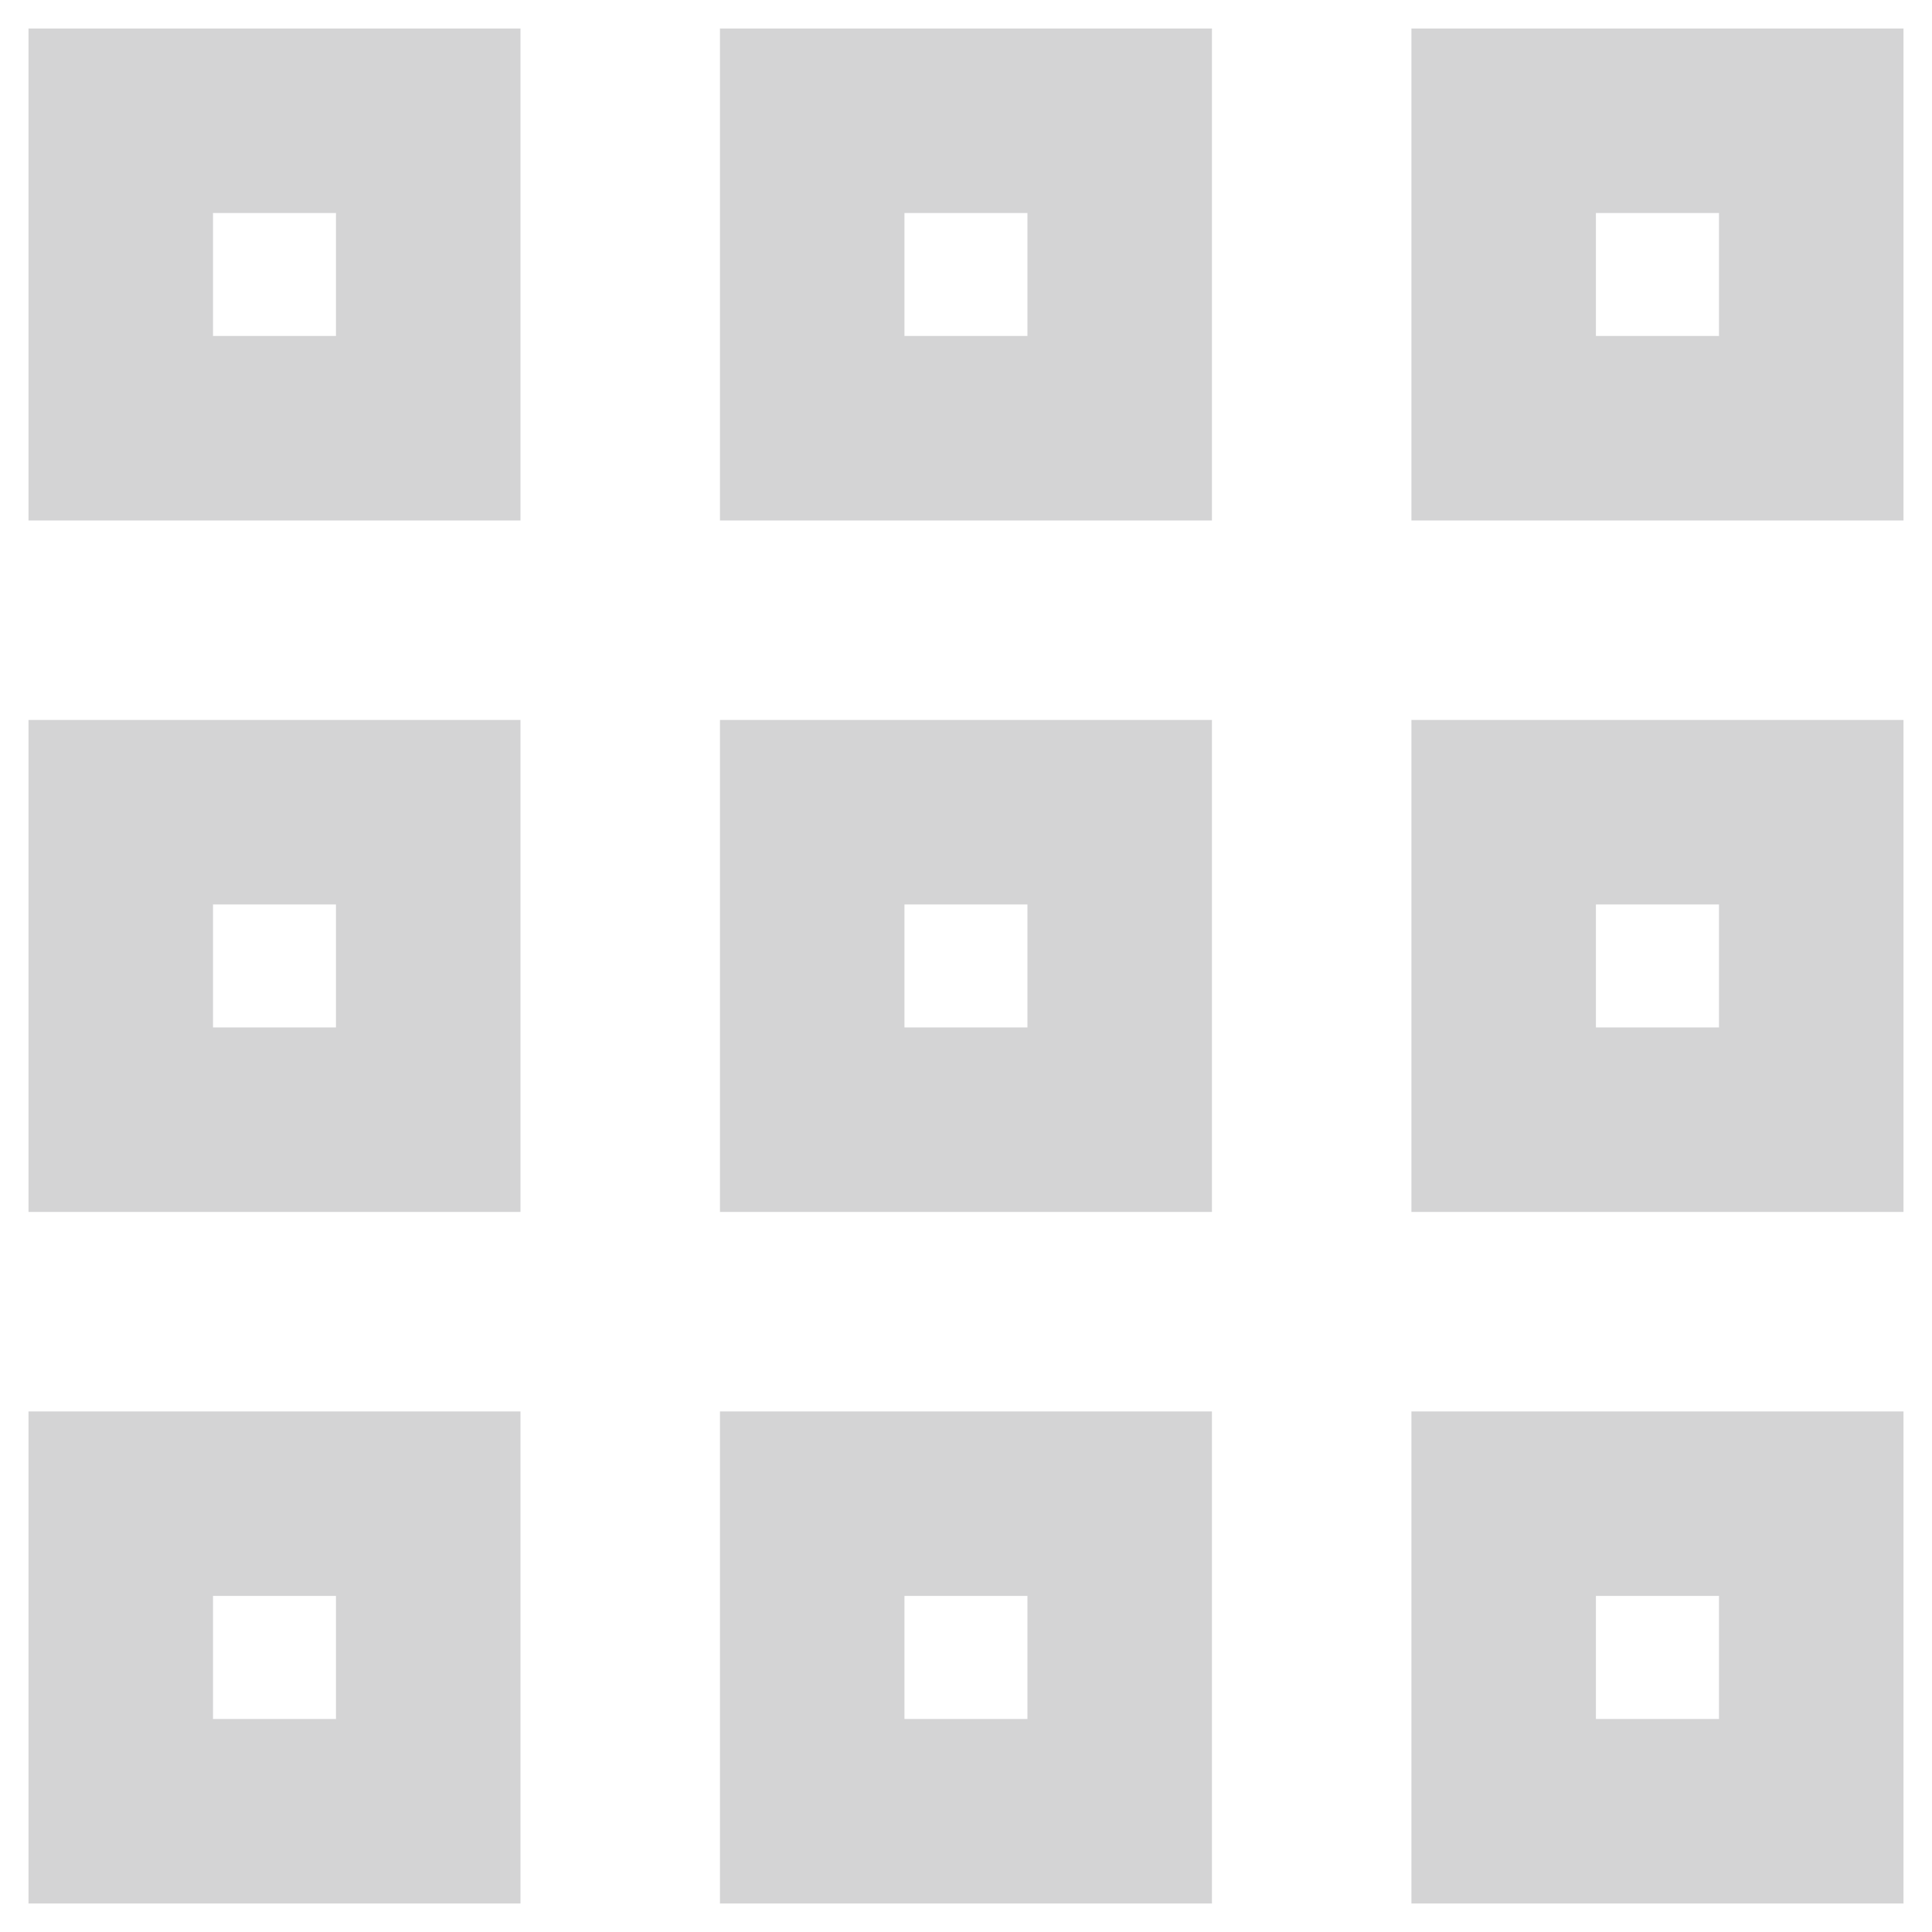
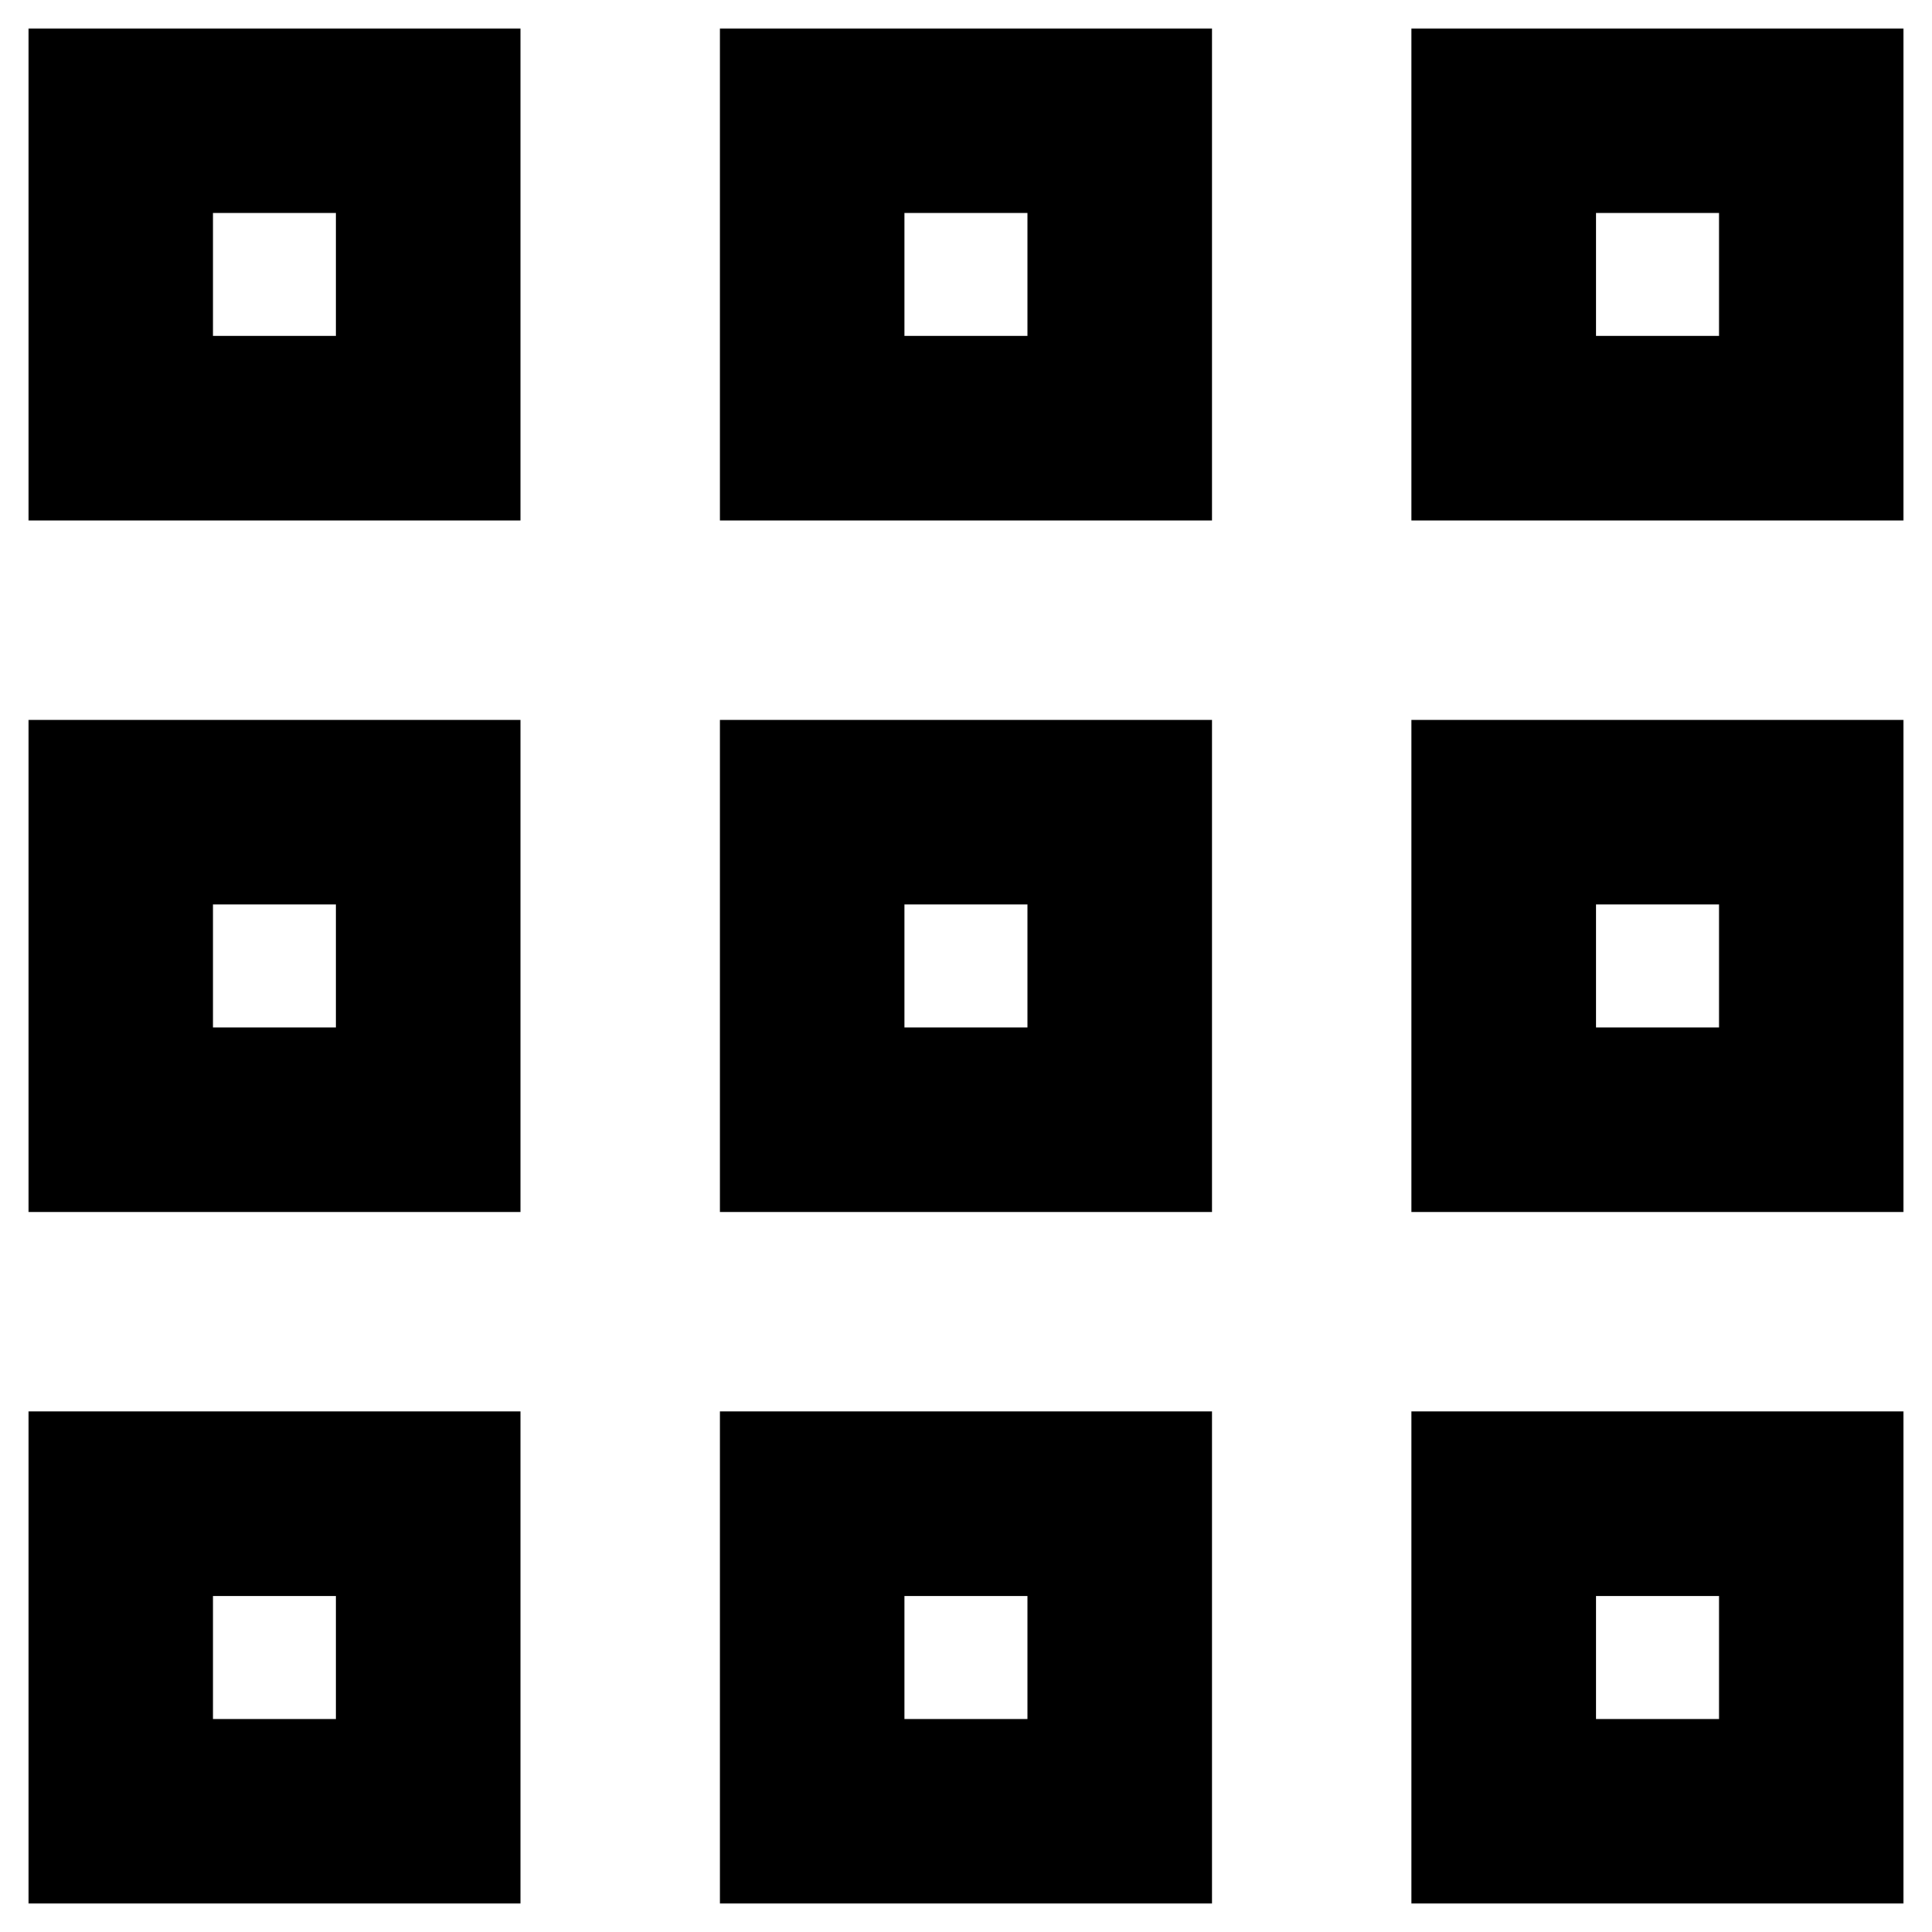
<svg xmlns="http://www.w3.org/2000/svg" width="20" height="20" viewBox="0 0 20 20" fill="none">
-   <path d="M11.591 1.25H8.408V4.433H11.591V1.25Z" stroke="#D4D4D5" stroke-width="1.91" stroke-miterlimit="10" />
-   <path d="M4.433 1.25H1.25V4.433H4.433V1.25Z" stroke="#D4D4D5" stroke-width="1.91" stroke-miterlimit="10" />
-   <path d="M18.75 1.25H15.566V4.433H18.75V1.25Z" stroke="#D4D4D5" stroke-width="1.91" stroke-miterlimit="10" />
-   <path d="M11.591 8.408H8.408V11.591H11.591V8.408Z" stroke="#D4D4D5" stroke-width="1.91" stroke-miterlimit="10" />
-   <path d="M4.433 8.408H1.25V11.591H4.433V8.408Z" stroke="#D4D4D5" stroke-width="1.91" stroke-miterlimit="10" />
-   <path d="M18.75 8.408H15.566V11.591H18.75V8.408Z" stroke="#D4D4D5" stroke-width="1.91" stroke-miterlimit="10" />
-   <path d="M11.591 15.566H8.408V18.75H11.591V15.566Z" stroke="#D4D4D5" stroke-width="1.91" stroke-miterlimit="10" />
-   <path d="M4.433 15.566H1.25V18.75H4.433V15.566Z" stroke="#D4D4D5" stroke-width="1.91" stroke-miterlimit="10" />
-   <path d="M18.75 15.566H15.566V18.75H18.75V15.566Z" stroke="#D4D4D5" stroke-width="1.91" stroke-miterlimit="10" />
+   <path d="M11.591 1.25H8.408V4.433H11.591V1.25Z" stroke="black" stroke-width="1.91" stroke-miterlimit="10" />
+   <path d="M4.433 1.25H1.25V4.433H4.433V1.25Z" stroke="black" stroke-width="1.91" stroke-miterlimit="10" />
+   <path d="M18.75 1.25H15.566V4.433H18.75V1.25Z" stroke="black" stroke-width="1.91" stroke-miterlimit="10" />
+   <path d="M11.591 8.408H8.408V11.591H11.591V8.408Z" stroke="black" stroke-width="1.91" stroke-miterlimit="10" />
+   <path d="M4.433 8.408H1.25V11.591H4.433V8.408Z" stroke="black" stroke-width="1.91" stroke-miterlimit="10" />
+   <path d="M18.75 8.408H15.566V11.591H18.75V8.408Z" stroke="black" stroke-width="1.91" stroke-miterlimit="10" />
+   <path d="M11.591 15.566H8.408V18.75H11.591V15.566Z" stroke="black" stroke-width="1.91" stroke-miterlimit="10" />
+   <path d="M4.433 15.566H1.25V18.75H4.433V15.566Z" stroke="black" stroke-width="1.91" stroke-miterlimit="10" />
+   <path d="M18.75 15.566H15.566V18.75H18.75V15.566Z" stroke="black" stroke-width="1.91" stroke-miterlimit="10" />
</svg>
